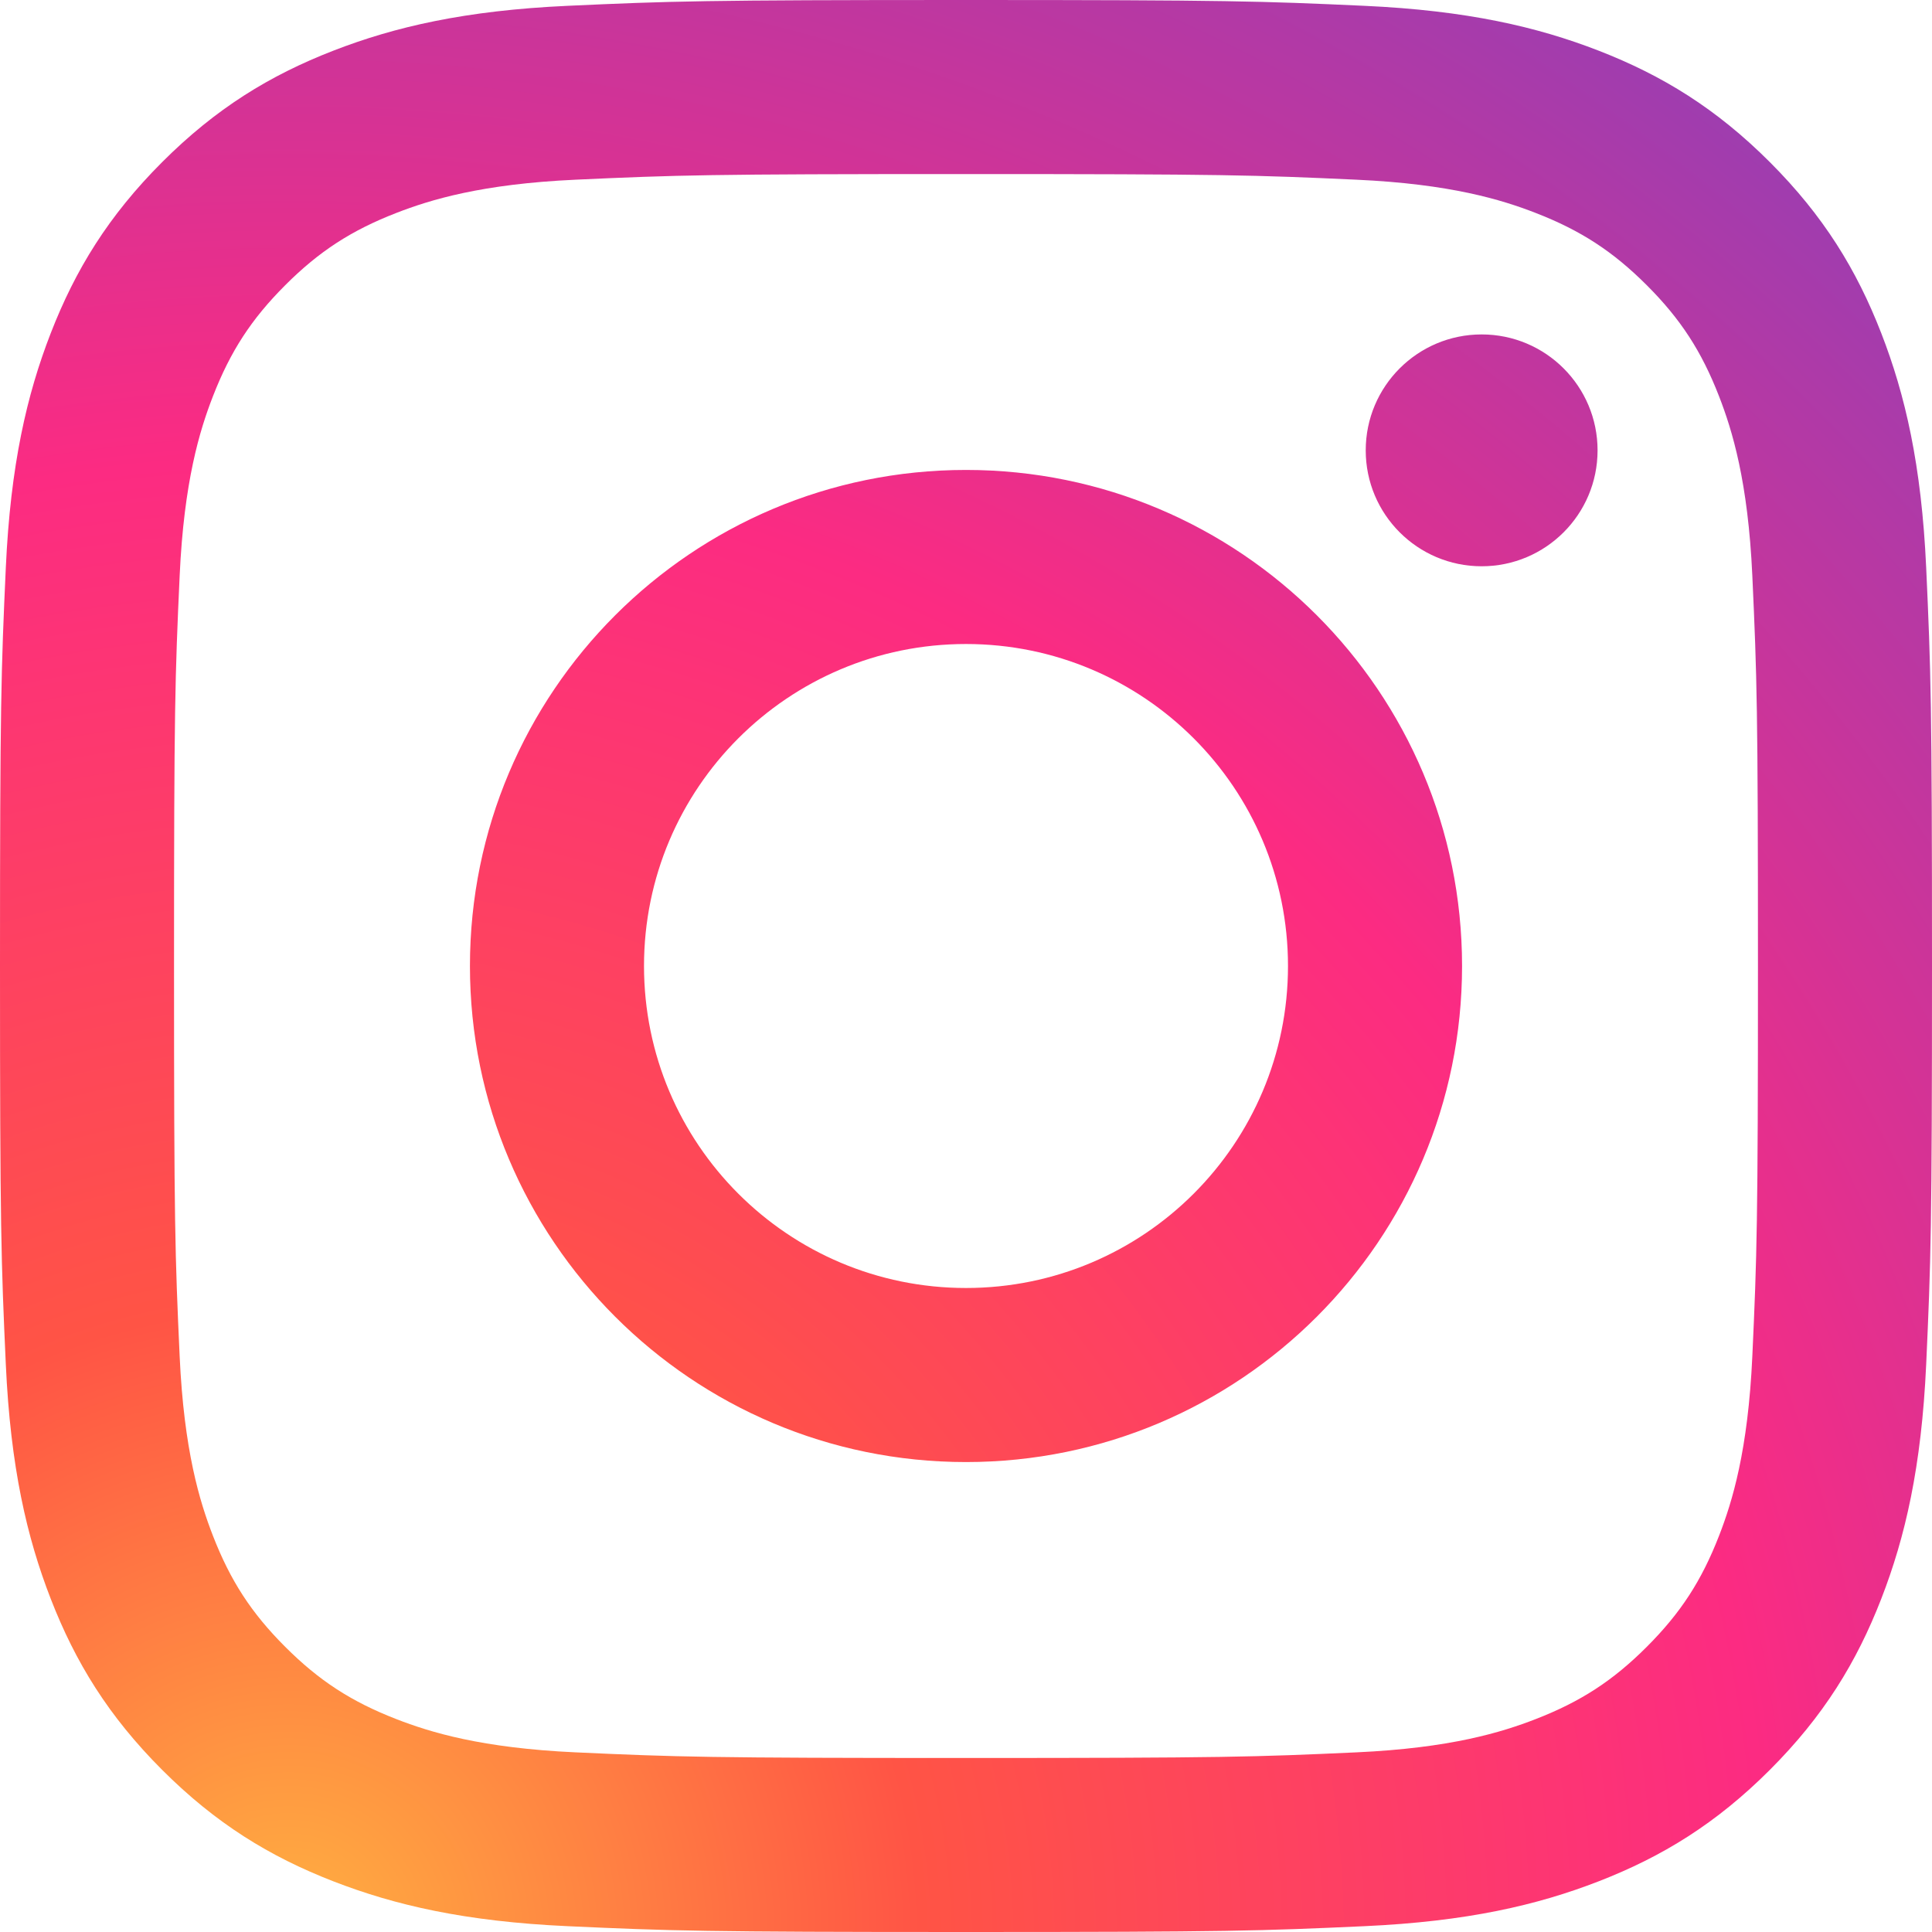
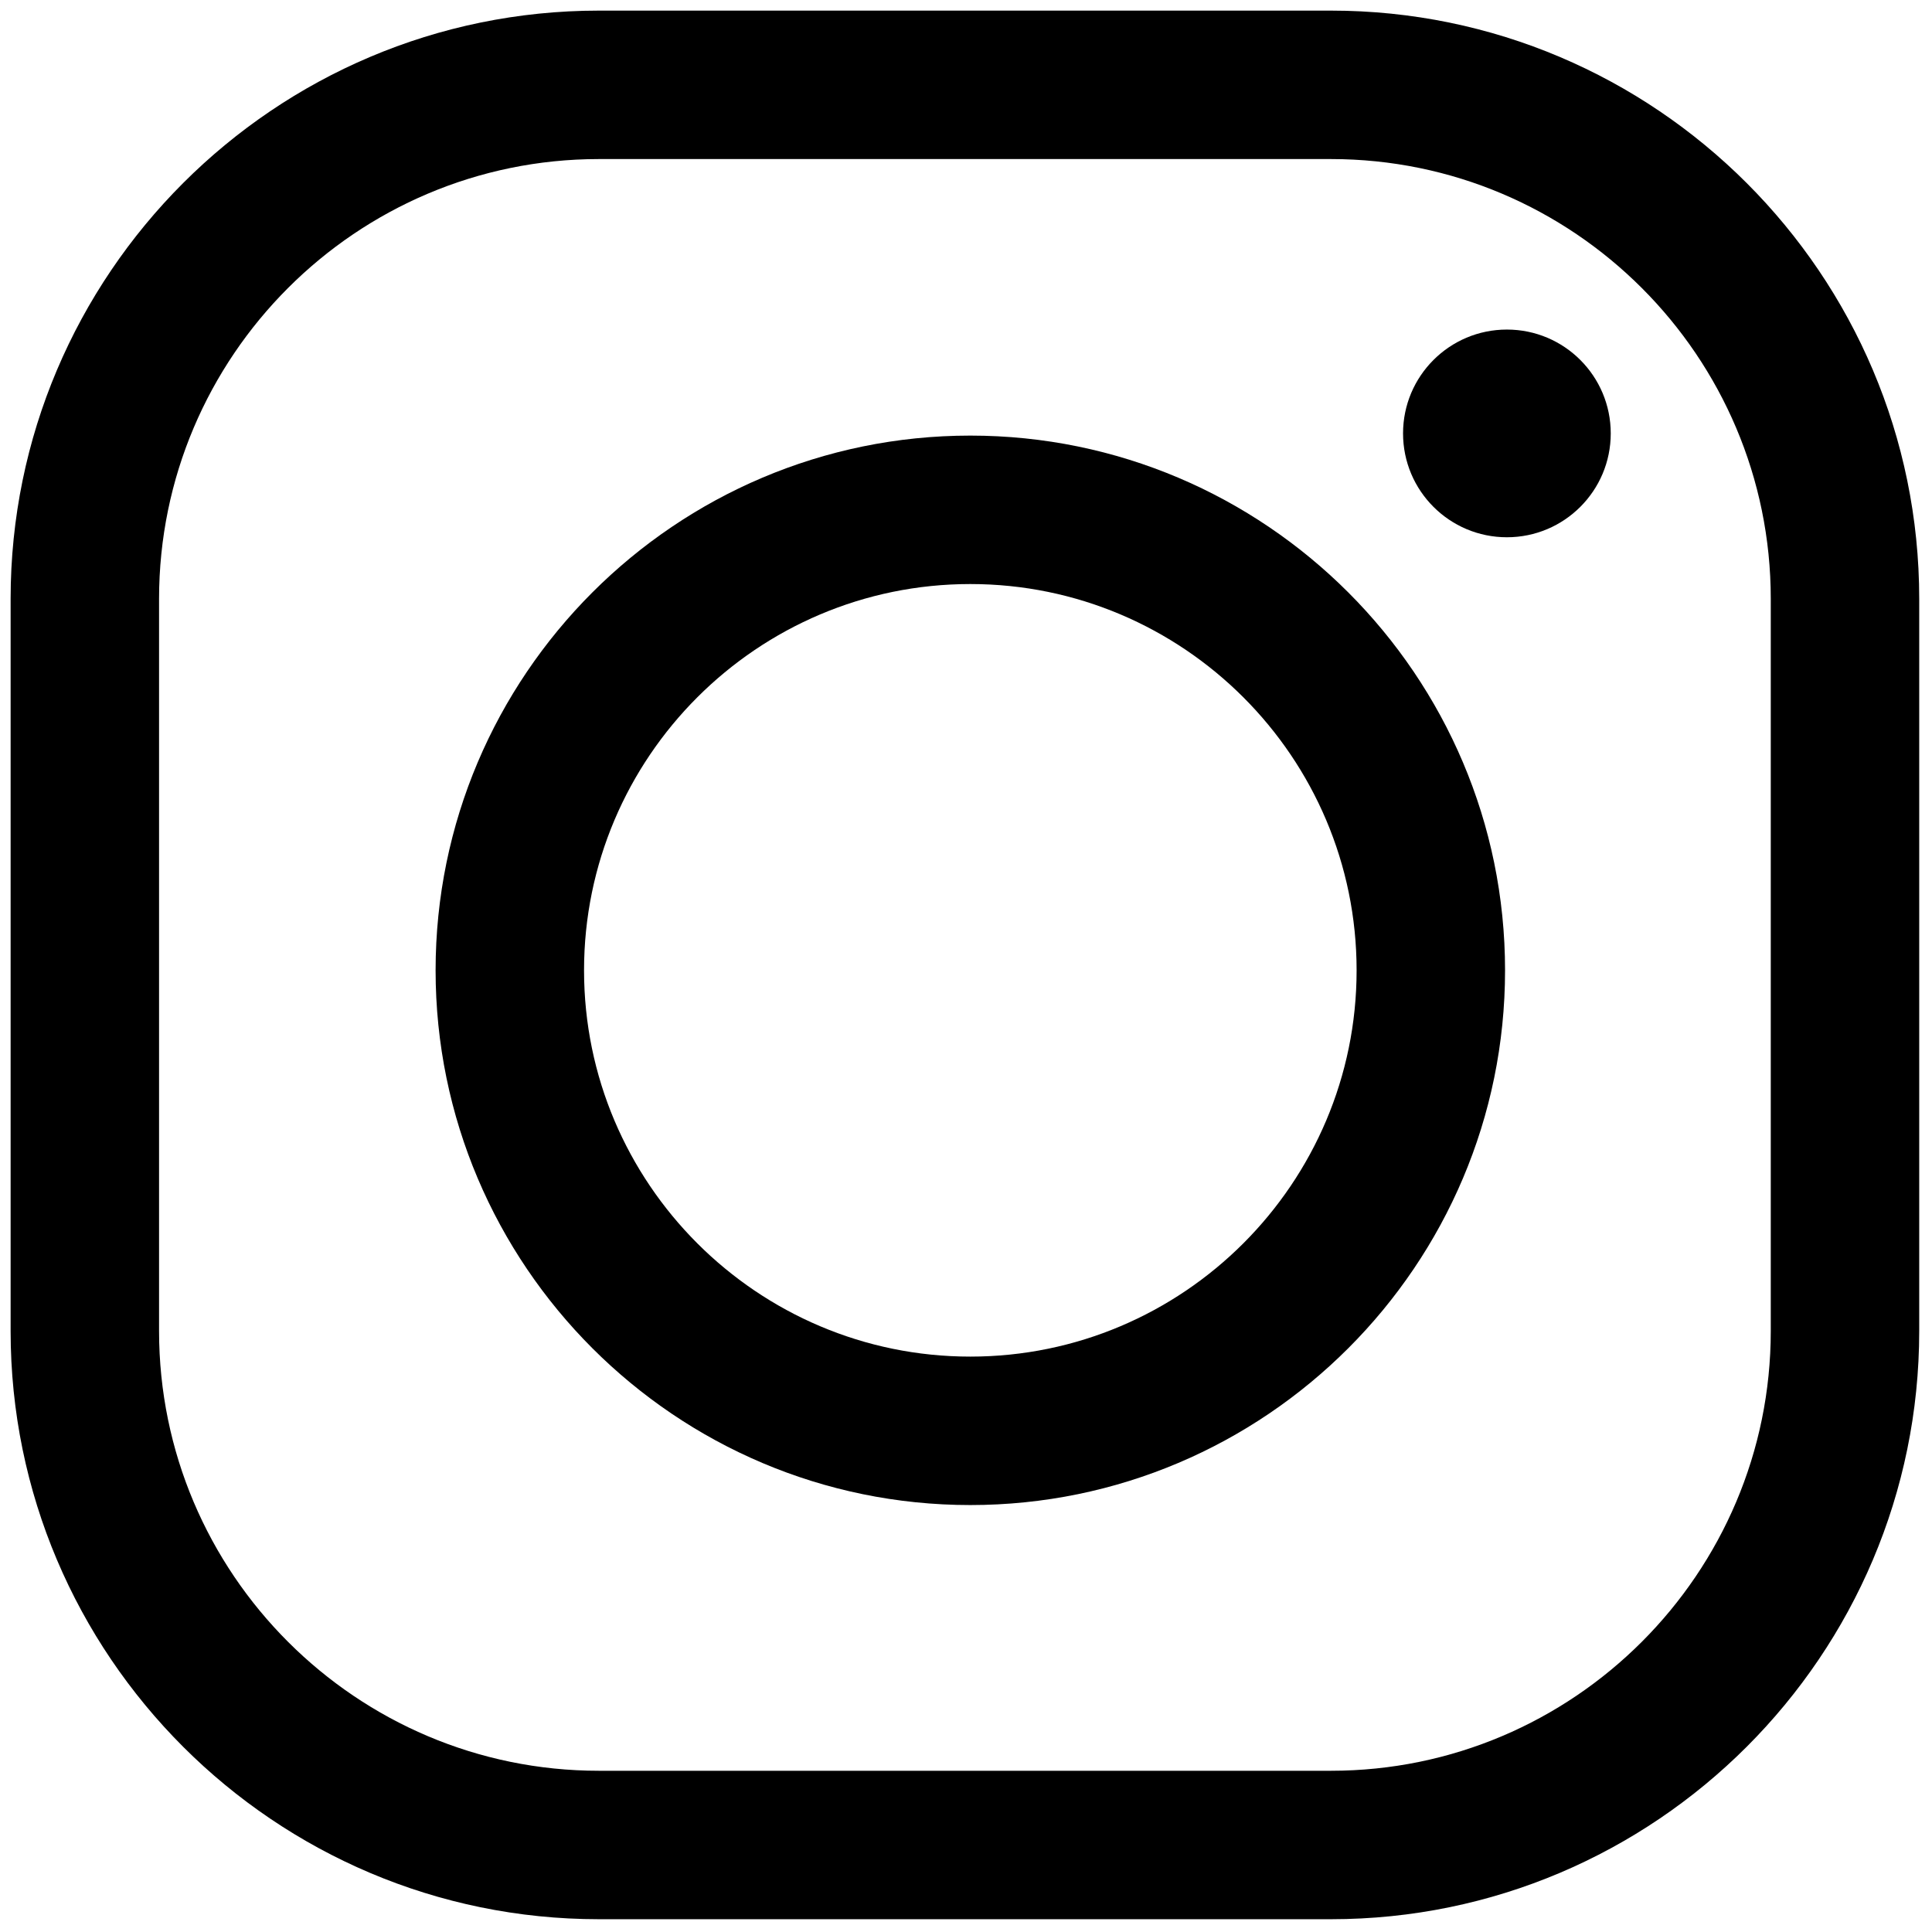
- <svg xmlns="http://www.w3.org/2000/svg" enable-background="new 0 0 128 128" id="Social_Icons" version="1.1" viewBox="0 0 128 128" xml:space="preserve">
-   <g id="_x37__stroke">
-     <g id="Instagram_1_">
-       <rect clip-rule="evenodd" fill="none" fill-rule="evenodd" height="128" width="128" />
-       <radialGradient cx="19.111" cy="128.444" gradientUnits="userSpaceOnUse" id="Instagram_2_" r="163.552">
-         <stop offset="0" style="stop-color:#FFB140" />
-         <stop offset="0.256" style="stop-color:#FF5445" />
-         <stop offset="0.599" style="stop-color:#FC2B82" />
-         <stop offset="1" style="stop-color:#8E40B7" />
-       </radialGradient>
-       <path clip-rule="evenodd" d="M105.843,29.837    c0,4.242-3.439,7.68-7.68,7.68c-4.241,0-7.68-3.438-7.68-7.68c0-4.242,3.439-7.68,7.68-7.68    C102.405,22.157,105.843,25.595,105.843,29.837z M64,85.333c-11.782,0-21.333-9.551-21.333-21.333    c0-11.782,9.551-21.333,21.333-21.333c11.782,0,21.333,9.551,21.333,21.333C85.333,75.782,75.782,85.333,64,85.333z M64,31.135    c-18.151,0-32.865,14.714-32.865,32.865c0,18.151,14.714,32.865,32.865,32.865c18.151,0,32.865-14.714,32.865-32.865    C96.865,45.849,82.151,31.135,64,31.135z M64,11.532c17.089,0,19.113,0.065,25.861,0.373c6.24,0.285,9.629,1.327,11.884,2.204    c2.987,1.161,5.119,2.548,7.359,4.788c2.24,2.239,3.627,4.371,4.788,7.359c0.876,2.255,1.919,5.644,2.204,11.884    c0.308,6.749,0.373,8.773,0.373,25.862c0,17.089-0.065,19.113-0.373,25.861c-0.285,6.24-1.327,9.629-2.204,11.884    c-1.161,2.987-2.548,5.119-4.788,7.359c-2.239,2.24-4.371,3.627-7.359,4.788c-2.255,0.876-5.644,1.919-11.884,2.204    c-6.748,0.308-8.772,0.373-25.861,0.373c-17.09,0-19.114-0.065-25.862-0.373c-6.24-0.285-9.629-1.327-11.884-2.204    c-2.987-1.161-5.119-2.548-7.359-4.788c-2.239-2.239-3.627-4.371-4.788-7.359c-0.876-2.255-1.919-5.644-2.204-11.884    c-0.308-6.749-0.373-8.773-0.373-25.861c0-17.089,0.065-19.113,0.373-25.862c0.285-6.24,1.327-9.629,2.204-11.884    c1.161-2.987,2.548-5.119,4.788-7.359c2.239-2.24,4.371-3.627,7.359-4.788c2.255-0.876,5.644-1.919,11.884-2.204    C44.887,11.597,46.911,11.532,64,11.532z M64,0C46.619,0,44.439,0.074,37.613,0.385C30.801,0.696,26.148,1.778,22.078,3.36    c-4.209,1.635-7.778,3.824-11.336,7.382C7.184,14.3,4.995,17.869,3.36,22.078c-1.582,4.071-2.664,8.723-2.975,15.535    C0.074,44.439,0,46.619,0,64c0,17.381,0.074,19.561,0.385,26.387c0.311,6.812,1.393,11.464,2.975,15.535    c1.635,4.209,3.824,7.778,7.382,11.336c3.558,3.558,7.127,5.746,11.336,7.382c4.071,1.582,8.723,2.664,15.535,2.975    C44.439,127.926,46.619,128,64,128c17.381,0,19.561-0.074,26.387-0.385c6.812-0.311,11.464-1.393,15.535-2.975    c4.209-1.636,7.778-3.824,11.336-7.382c3.558-3.558,5.746-7.127,7.382-11.336c1.582-4.071,2.664-8.723,2.975-15.535    C127.926,83.561,128,81.381,128,64c0-17.381-0.074-19.561-0.385-26.387c-0.311-6.812-1.393-11.464-2.975-15.535    c-1.636-4.209-3.824-7.778-7.382-11.336c-3.558-3.558-7.127-5.746-11.336-7.382c-4.071-1.582-8.723-2.664-15.535-2.975    C83.561,0.074,81.381,0,64,0z" fill="url(#Instagram_2_)" fill-rule="evenodd" id="Instagram" />
-     </g>
+ <svg xmlns="http://www.w3.org/2000/svg" version="1.1" width="256" height="256" viewBox="0 0 256 256" xml:space="preserve">
+   <defs>
+ </defs>
+   <g style="stroke: none; stroke-width: 0; stroke-dasharray: none; stroke-linecap: butt; stroke-linejoin: miter; stroke-miterlimit: 10; fill: none; fill-rule: nonzero; opacity: 1;" transform="translate(1.406593 1.406593) scale(2.81 2.81)">
+     <path d="M 62.263 90 H 27.738 C 12.443 90 0 77.557 0 62.263 V 27.738 C 0 12.443 12.443 0 27.738 0 h 34.525 C 77.557 0 90 12.443 90 27.738 v 34.525 C 90 77.557 77.557 90 62.263 90 z M 27.738 7 C 16.303 7 7 16.303 7 27.738 v 34.525 C 7 73.697 16.303 83 27.738 83 h 34.525 C 73.697 83 83 73.697 83 62.263 V 27.738 C 83 16.303 73.697 7 62.263 7 H 27.738 z" style="stroke: none; stroke-width: 1; stroke-dasharray: none; stroke-linecap: butt; stroke-linejoin: miter; stroke-miterlimit: 10; fill: rgb(0,0,0); fill-rule: nonzero; opacity: 1;" transform=" matrix(1 0 0 1 0 0) " stroke-linecap="round" />
+     <path d="M 45.255 70.47 c -13.904 0 -25.215 -11.312 -25.215 -25.215 S 31.352 20.04 45.255 20.04 s 25.215 11.312 25.215 25.215 S 59.159 70.47 45.255 70.47 z M 45.255 27.04 c -10.044 0 -18.215 8.171 -18.215 18.215 c 0 10.044 8.171 18.215 18.215 18.215 c 10.044 0 18.215 -8.171 18.215 -18.215 C 63.471 35.211 55.3 27.04 45.255 27.04 z" style="stroke: none; stroke-width: 1; stroke-dasharray: none; stroke-linecap: butt; stroke-linejoin: miter; stroke-miterlimit: 10; fill: rgb(0,0,0); fill-rule: nonzero; opacity: 1;" transform=" matrix(1 0 0 1 0 0) " stroke-linecap="round" />
+     <circle cx="70.557" cy="19.937" r="4.897" style="stroke: none; stroke-width: 1; stroke-dasharray: none; stroke-linecap: butt; stroke-linejoin: miter; stroke-miterlimit: 10; fill: rgb(0,0,0); fill-rule: nonzero; opacity: 1;" transform="  matrix(1 0 0 1 0 0) " />
  </g>
</svg>
